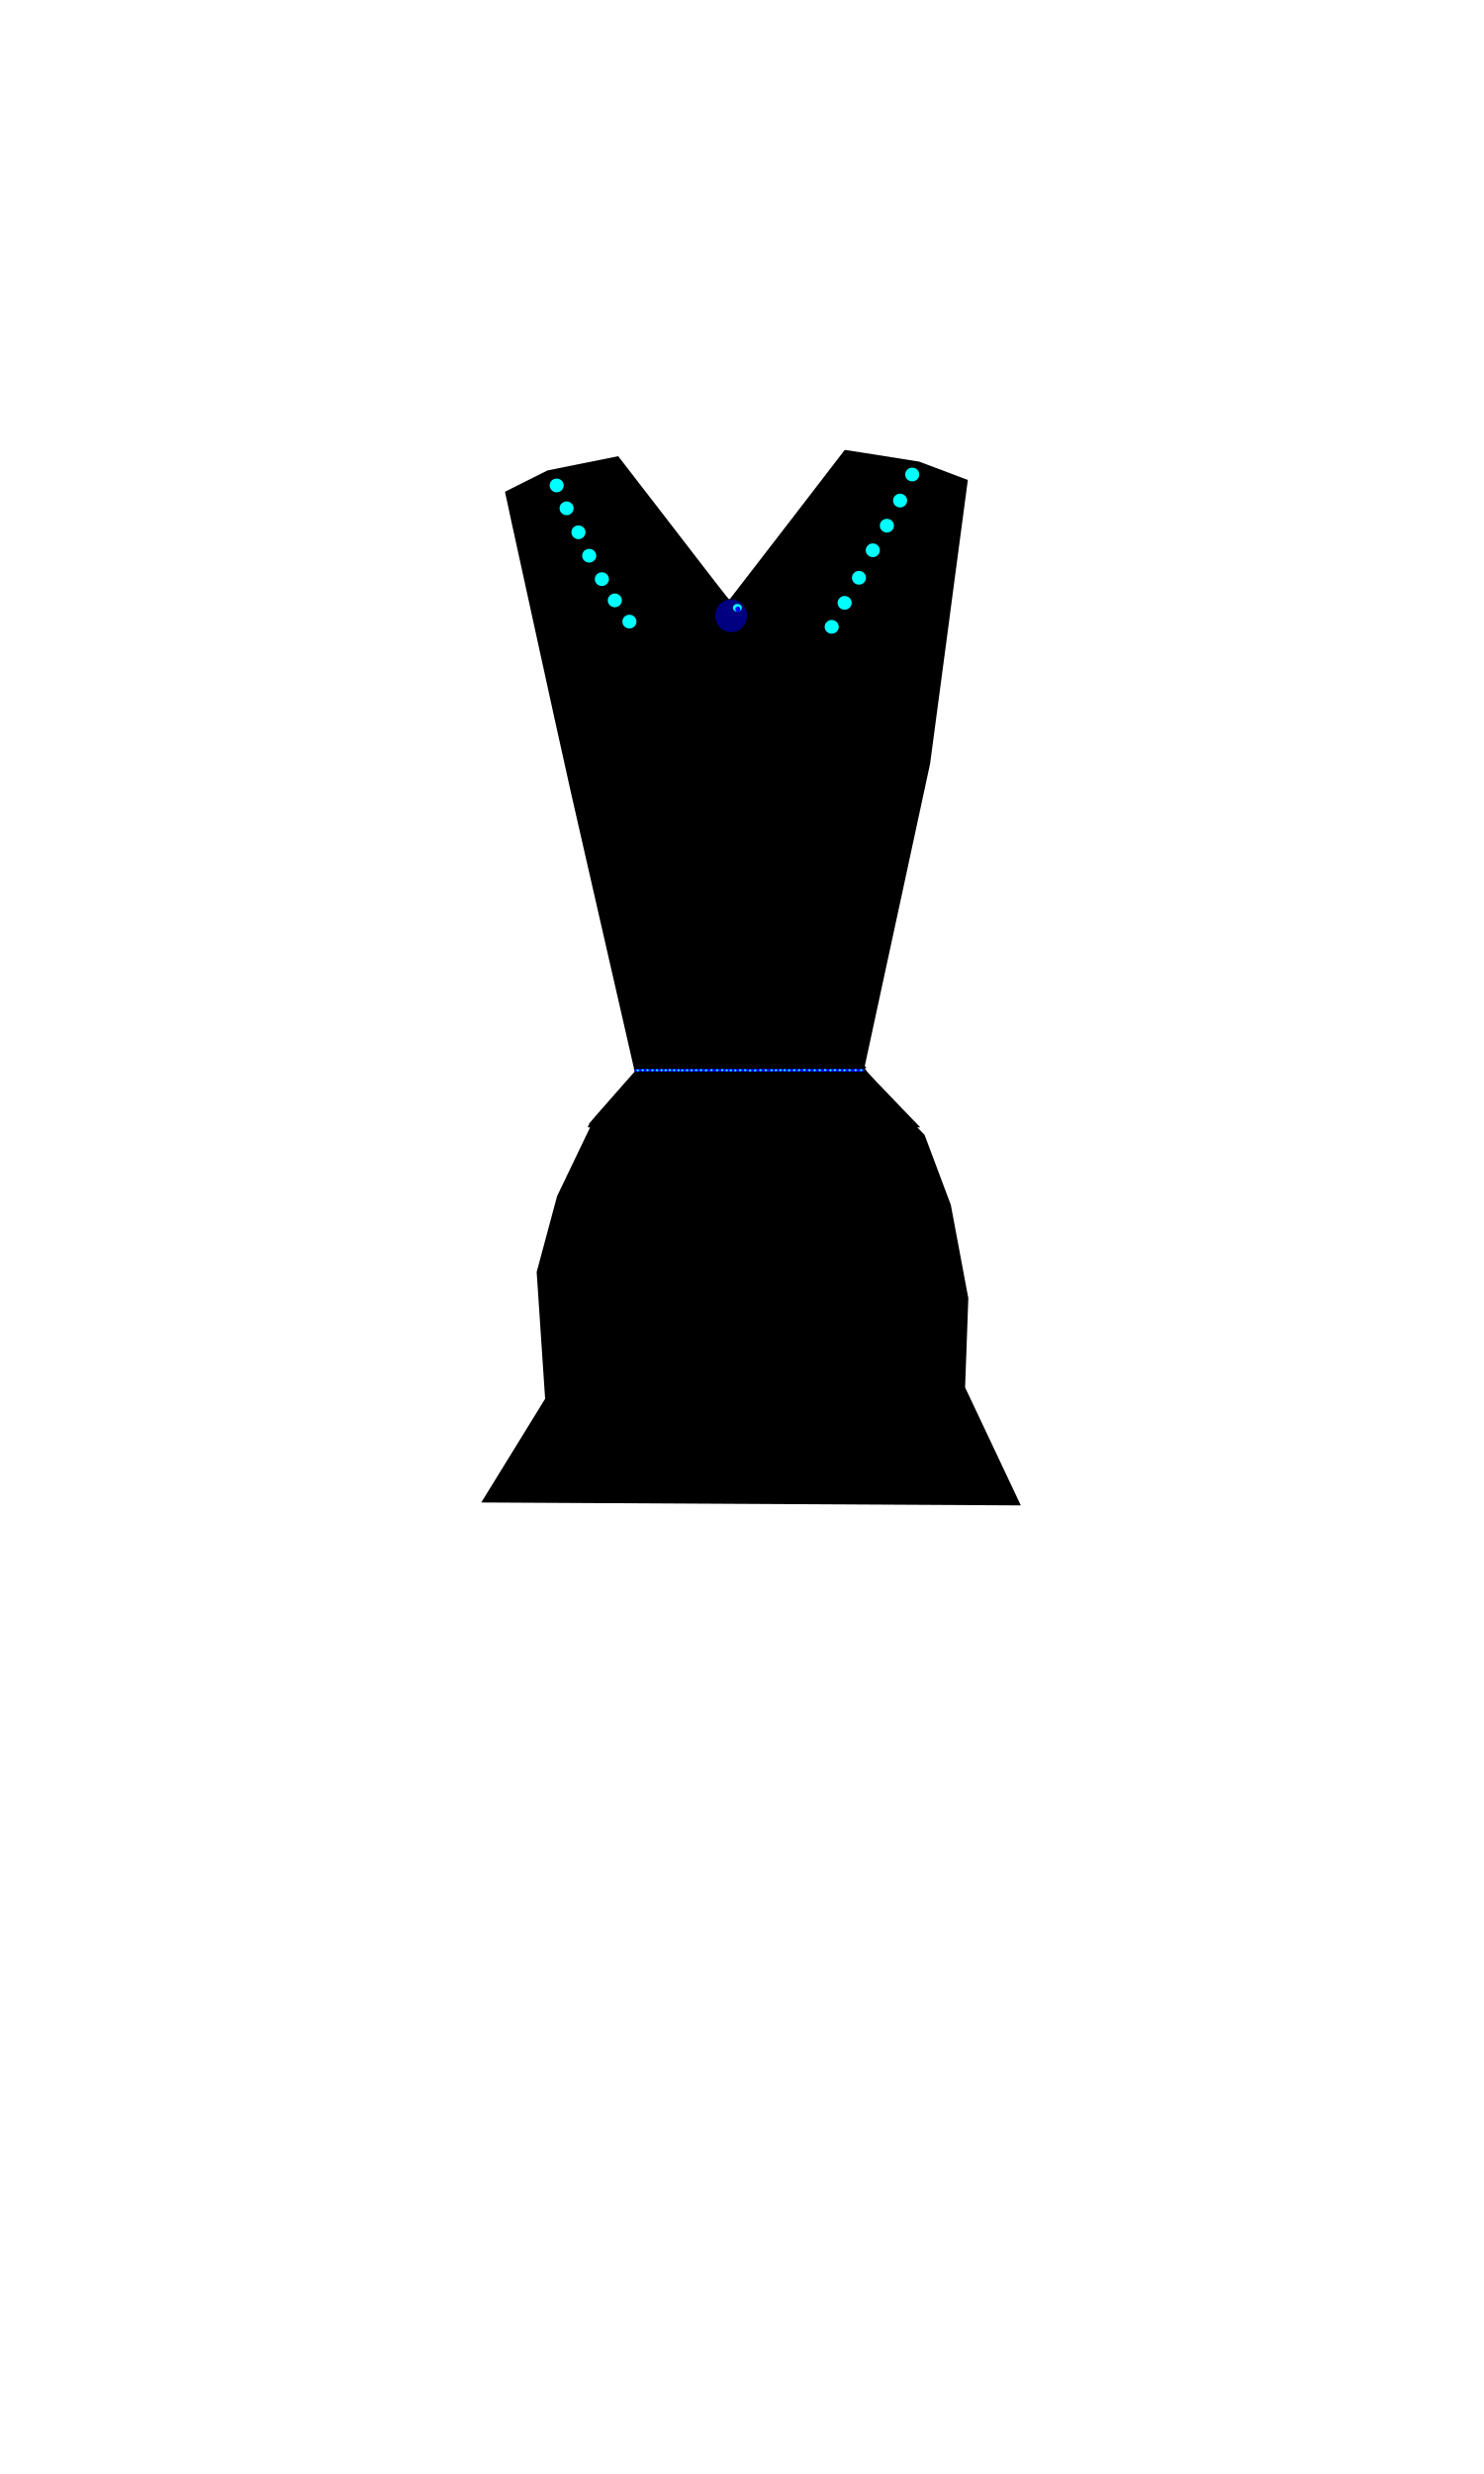
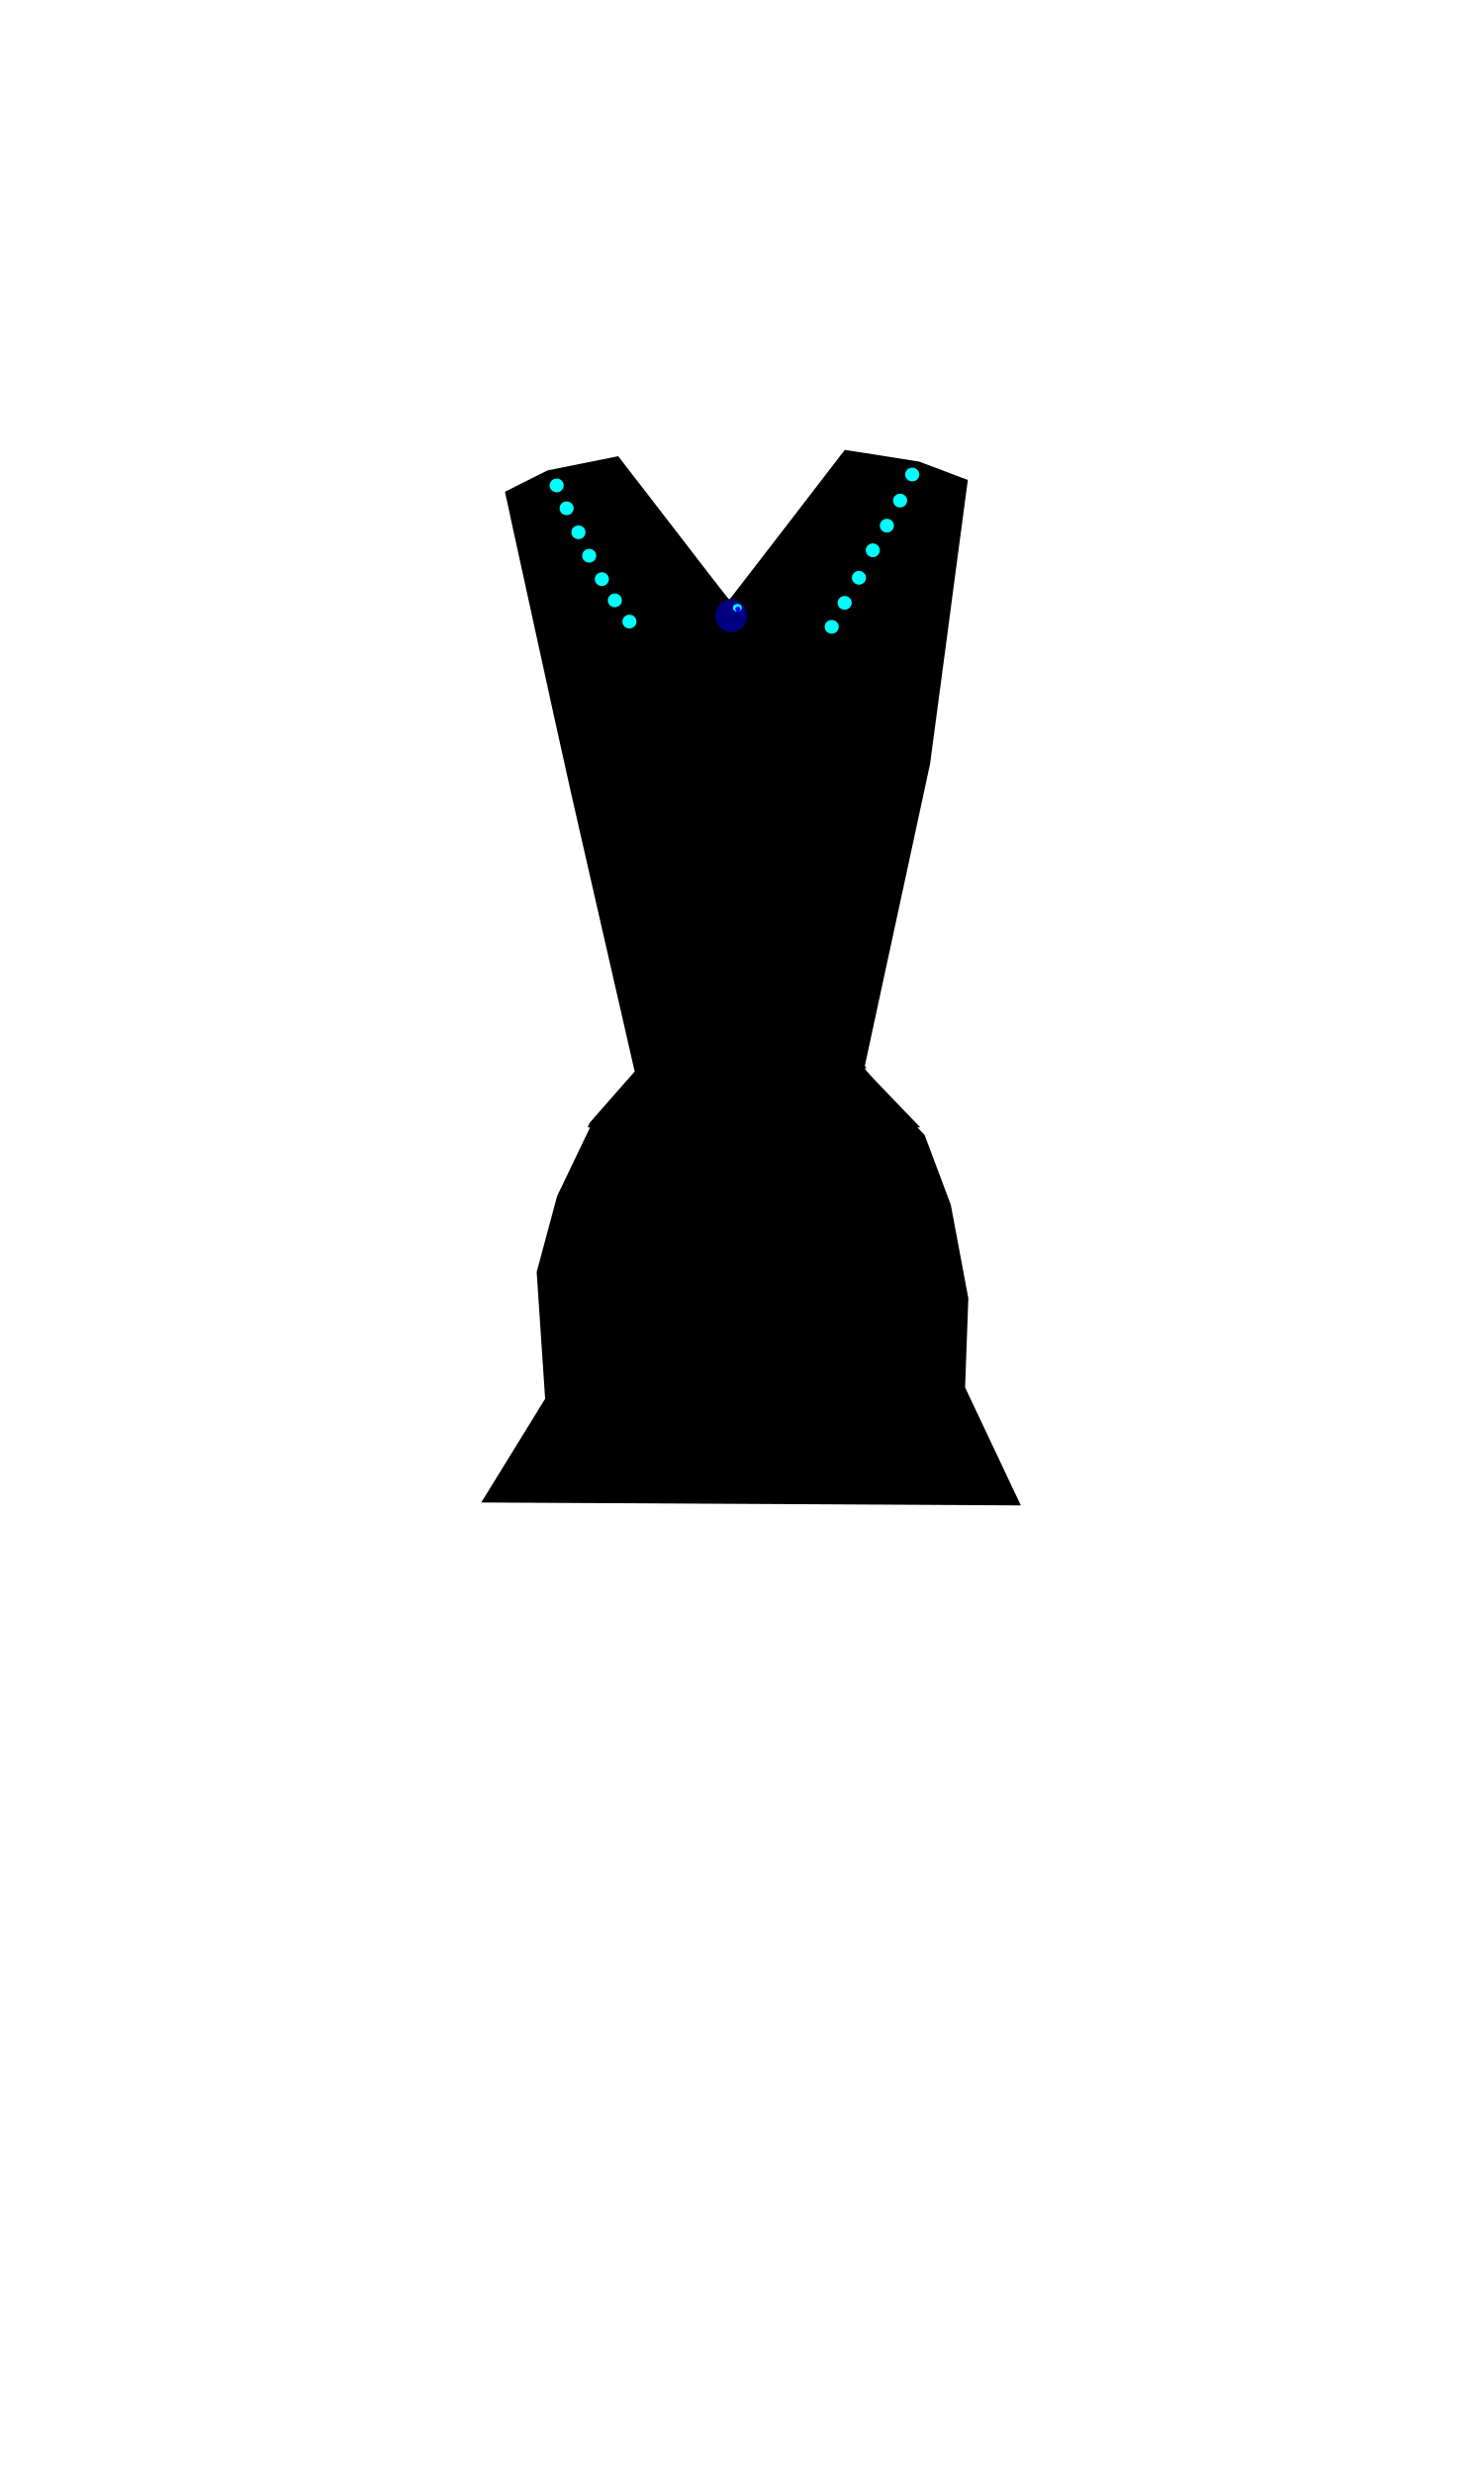
<svg xmlns="http://www.w3.org/2000/svg" version="1.1" id="Layer_1" x="0px" y="0px" viewBox="0 0 300 500" style="enable-background:new 0 0 300 500;" xml:space="preserve">
  <defs id="defs3779" />
  <style type="text/css" id="style3748">
	.st0{fill:#03A1B5;}
	.st1{fill:#FAD2B4;}
	.st2{fill:#FBC59F;}
	.st3{opacity:0.14;fill:#422200;enable-background:new    ;}
</style>
  <path id="path4672" style="fill:#000000;fill-opacity:1;stroke-width:0.112" d="m 124.705,200.822 c -0.032,-0.108 -1.818,-7.914 -3.97,-17.348 -2.152,-9.434 -4.545,-19.918 -5.317,-23.298 -1.186,-5.193 -3.918,-17.623 -12.13,-55.193 -0.671,-3.069 -1.208,-5.59 -1.194,-5.603 0.014,-0.012 1.952,-0.985 4.306,-2.162 l 4.281,-2.139 7.117,-1.436 c 3.914,-0.79 7.154,-1.414 7.199,-1.388 0.045,0.026 3.11,3.98 6.812,8.786 12.565,16.314 15.089,19.577 15.355,19.854 0.265,0.275 0.267,0.275 0.477,0.056 0.116,-0.121 5.352,-6.908 11.635,-15.082 6.283,-8.174 11.508,-14.876 11.611,-14.894 0.103,-0.018 3.504,0.496 7.557,1.141 l 7.369,1.174 4.805,1.802 c 2.643,0.991 4.859,1.835 4.925,1.876 0.082,0.05 -1.083,9.101 -3.7,28.735 l -3.821,28.661 -4.993,23.13 c -2.746,12.722 -5.019,23.218 -5.051,23.326 -0.043,0.143 -0.176,0.196 -0.497,0.196 -0.242,0 -0.439,-0.041 -0.439,-0.091 0,-0.05 1.807,-8.46 4.014,-18.689 2.208,-10.229 4.494,-20.835 5.08,-23.57 l 1.065,-4.972 3.362,-25.309 c 1.849,-13.92 3.52,-26.504 3.714,-27.965 0.307,-2.314 0.332,-2.676 0.191,-2.812 -0.089,-0.086 -2.116,-0.889 -4.504,-1.785 l -4.343,-1.63 -6.652,-1.062 c -3.659,-0.584 -6.703,-1.062 -6.766,-1.062 -0.063,0 -0.08,0.034 -0.038,0.076 0.042,0.042 -0.066,0.136 -0.24,0.209 -0.174,0.073 -0.485,0.353 -0.692,0.622 l -0.375,0.489 0.554,-0.531 c 0.641,-0.614 0.631,-0.612 2.58,-0.36 4.97,0.642 16.144,3.484 19.152,4.871 l 0.771,0.355 v 0.743 c 0,2.432 -4.623,37.454 -6.992,52.972 -0.695,4.555 -0.635,4.263 -7.794,37.768 l -2.495,11.677 -25.245,0.028 -25.245,0.028 -0.528,-2.262 c -0.291,-1.244 -0.959,-4.098 -1.486,-6.341 -0.897,-3.824 -3.404,-14.722 -5.575,-24.241 -0.564,-2.474 -1.024,-4.253 -1.124,-4.354 -0.153,-0.153 -0.17,-0.146 -0.17,0.066 0,0.13 1.886,8.496 4.19,18.592 2.305,10.096 4.19,18.397 4.19,18.449 0,0.051 -0.198,0.093 -0.439,0.093 -0.322,0 -0.455,-0.052 -0.497,-0.196 z m -7.254,-37.489 c -0.031,-0.138 -0.246,-1.121 -0.478,-2.184 -0.342,-1.572 -0.454,-1.925 -0.598,-1.896 -0.104,0.021 -0.164,0.128 -0.145,0.256 0.074,0.514 0.843,3.7 0.936,3.879 0.147,0.282 0.352,0.242 0.285,-0.056 z m -1.011,-4.581 c -0.493,-1.984 -12.525,-56.779 -12.646,-57.587 -0.124,-0.829 0.535,-1.467 2.627,-2.546 2.163,-1.115 4.96,-2.105 8.092,-2.863 2.498,-0.604 8.408,-1.785 8.936,-1.785 0.365,0 0.53,0.086 1.007,0.525 1.77,1.63 3.37,3.571 10.346,12.548 3.884,4.999 8.601,10.955 9.806,12.385 0.523,0.62 0.223,0.079 -0.442,-0.799 -3.238,-4.272 -18.472,-23.998 -19.345,-25.051 l -0.278,-0.335 -6.83,1.367 -6.83,1.367 -3.656,1.873 c -2.011,1.03 -3.75,1.929 -3.864,1.997 -0.202,0.119 -0.196,0.182 0.15,1.788 2.07,9.615 11.706,53.61 12.233,55.858 0.358,1.528 0.351,1.508 0.573,1.508 0.134,0 0.166,-0.068 0.121,-0.251 z m 33.31,-38.55 c 1.099,-1.367 4.757,-6.031 8.129,-10.364 3.372,-4.333 7.24,-9.259 8.596,-10.947 1.356,-1.688 2.536,-3.171 2.621,-3.296 0.349,-0.508 -0.259,0.167 -1.317,1.46 -1.007,1.231 -1.491,1.683 -1.317,1.229 0.04,-0.103 0.558,-0.827 1.153,-1.608 0.594,-0.781 0.978,-1.319 0.853,-1.196 -0.205,0.201 -3.486,4.458 -15.071,19.555 -5.458,7.112 -5.743,7.489 -5.743,7.575 0,0.043 0.022,0.079 0.049,0.079 0.027,0 0.948,-1.119 2.047,-2.486 z m -4.245,0.14 c -0.077,-0.123 -0.186,-0.223 -0.242,-0.223 -0.056,0 -0.011,0.101 0.1,0.223 0.111,0.123 0.22,0.223 0.242,0.223 0.022,0 -0.023,-0.101 -0.1,-0.223 z m 24.602,-25.903 c 0.385,-0.45 0.68,-0.837 0.656,-0.861 -0.024,-0.024 -0.39,0.363 -0.814,0.861 -0.423,0.498 -0.718,0.886 -0.656,0.861 0.062,-0.024 0.428,-0.412 0.814,-0.861 z m -0.479,-0.356 c 0.535,-0.694 0.928,-1.298 0.578,-0.888 -0.291,0.341 -1.172,1.506 -1.262,1.671 -0.142,0.258 0.059,0.029 0.684,-0.782 z m 1.392,-1.806 c 0.35,-0.491 0.162,-0.374 -0.253,0.158 -0.204,0.261 -0.281,0.404 -0.172,0.317 0.109,-0.087 0.3,-0.3 0.424,-0.475 z m 0.911,-0.279 c -0.076,-0.031 -0.227,-0.032 -0.335,-0.004 -0.109,0.028 -0.047,0.053 0.138,0.056 0.184,0.002 0.273,-0.021 0.198,-0.052 z M 118.824,227.775 c 0,-0.033 0.108,-0.272 0.24,-0.531 0.231,-0.454 1.237,-1.624 6.707,-7.807 l 2.536,-2.867 -7.147,-31.27 c -4.553,-19.919 -8.933,-39.443 -12.067,-53.785 -2.706,-12.384 -5.393,-24.676 -5.97,-27.317 -0.577,-2.641 -1.039,-4.81 -1.027,-4.82 0.012,-0.011 1.946,-0.981 4.297,-2.156 l 4.275,-2.136 7.157,-1.439 7.157,-1.439 1.482,1.914 c 0.815,1.053 5.298,6.867 9.961,12.921 9.956,12.924 10.891,14.128 10.987,14.156 0.04,0.012 0.346,-0.34 0.68,-0.782 0.53,-0.701 22.546,-29.329 22.654,-29.458 0.046,-0.054 -0.011,-0.063 8.827,1.346 l 6.277,1.001 4.785,1.795 c 2.632,0.987 4.839,1.828 4.904,1.868 0.081,0.05 -1.107,9.263 -3.704,28.735 l -3.823,28.661 -6.61,30.617 c -3.636,16.839 -6.635,30.717 -6.665,30.84 -0.043,0.175 1.115,1.437 5.342,5.823 2.968,3.08 5.518,5.732 5.667,5.894 l 0.271,0.295 h -0.614 -0.614 l -5.523,-5.722 c -3.936,-4.078 -5.517,-5.788 -5.503,-5.95 0.011,-0.125 2.062,-9.681 4.558,-21.235 2.495,-11.554 5.515,-25.558 6.711,-31.12 l 2.174,-10.113 3.688,-27.746 c 2.029,-15.26 3.688,-27.89 3.688,-28.065 0,-0.365 0.611,-0.099 -5.369,-2.339 l -3.637,-1.363 -7.176,-1.146 -7.176,-1.146 -0.208,0.229 c -0.241,0.266 -20.115,26.119 -22.801,29.66 -0.391,0.515 -0.64,0.915 -0.554,0.888 0.236,-0.074 2.915,-3.434 9.965,-12.495 8.439,-10.848 12.131,-15.46 13.76,-17.19 l 0.561,-0.596 0.897,0.075 c 4.515,0.378 16.66,3.367 20.312,5 l 0.754,0.337 v 0.688 c 0,1.616 -1.637,14.586 -4.254,33.698 -2.45,17.897 -3.104,22.088 -4.408,28.27 -2.073,9.832 -11.878,55.725 -11.959,55.982 -0.064,0.201 -2.858,1.856 -4.577,2.71 -2.758,1.371 -5.185,1.993 -9.051,2.317 -2.305,0.193 -9.821,0.264 -13.688,0.129 -7.751,-0.271 -11.349,-0.869 -13.933,-2.314 -1.306,-0.73 -1.492,-0.998 -2.029,-2.906 -1.608,-5.717 -6.351,-25.667 -11.021,-46.363 -0.652,-2.888 -1.262,-5.491 -1.357,-5.783 -0.177,-0.55 -0.377,-0.706 -0.377,-0.296 0,0.129 2.693,12.034 5.985,26.455 3.292,14.421 5.995,26.275 6.006,26.344 0.011,0.068 -1.972,2.386 -4.409,5.149 -2.436,2.764 -4.573,5.233 -4.749,5.486 -0.288,0.416 -0.366,0.462 -0.794,0.466 -0.261,0.002 -0.475,-0.023 -0.475,-0.056 z m -1.341,-64.303 c 0,-0.062 -0.201,-1.017 -0.447,-2.122 -0.246,-1.106 -0.447,-2.031 -0.447,-2.056 0,-0.025 -0.102,-0.019 -0.227,0.013 -0.146,0.038 -0.207,0.124 -0.171,0.241 0.031,0.1 0.233,0.952 0.45,1.893 0.217,0.941 0.446,1.809 0.51,1.928 0.122,0.228 0.331,0.293 0.331,0.103 z m -1.006,-4.549 c 0,-0.018 -0.657,-2.986 -1.459,-6.597 -2.483,-11.172 -11.006,-50.009 -11.181,-50.949 -0.142,-0.766 0.038,-1.115 0.906,-1.754 1.961,-1.444 6.177,-3.062 10.505,-4.031 3.056,-0.685 7.145,-1.503 7.897,-1.58 l 0.706,-0.072 1.075,1.049 c 1.839,1.794 3.221,3.482 9.596,11.72 5.833,7.536 10.313,13.135 10.424,13.024 0.049,-0.049 -3.194,-4.289 -13.762,-17.997 -6.38,-8.276 -6.51,-8.436 -6.817,-8.436 -0.137,0 -3.235,0.605 -6.884,1.344 l -6.635,1.344 -3.792,1.923 c -2.086,1.058 -3.815,1.983 -3.843,2.057 -0.028,0.074 0.303,1.759 0.737,3.745 12.764,58.466 12.045,55.243 12.318,55.243 0.115,0 0.209,-0.015 0.209,-0.032 z m 30.952,-36.39 c 0,-0.023 -0.088,-0.111 -0.196,-0.196 -0.177,-0.139 -0.181,-0.135 -0.042,0.042 0.146,0.186 0.238,0.245 0.238,0.153 z m -1.341,-1.453 c 0,-0.023 -0.088,-0.111 -0.196,-0.196 -0.177,-0.139 -0.181,-0.135 -0.042,0.042 0.146,0.186 0.238,0.245 0.238,0.153 z m -0.575,-0.739 c -0.136,-0.184 -0.272,-0.309 -0.302,-0.279 -0.05,0.05 0.417,0.613 0.509,0.613 0.022,0 -0.071,-0.15 -0.207,-0.334 z m -26.523,107.088 c 0.093,-0.223 0.169,-0.423 0.169,-0.445 0,-0.022 2.059,-2.375 4.576,-5.23 l 4.576,-5.19 -7.148,-31.268 c -5.205,-22.765 -8.76,-38.652 -13.074,-58.421 -3.259,-14.934 -5.948,-27.229 -5.975,-27.322 -0.036,-0.126 1.054,-0.718 4.281,-2.324 l 4.329,-2.155 7.127,-1.435 7.127,-1.435 0.922,1.189 c 0.507,0.654 5.54,7.187 11.185,14.519 5.645,7.331 10.302,13.315 10.349,13.297 0.047,-0.018 5.304,-6.821 11.681,-15.117 6.377,-8.297 11.614,-15.108 11.636,-15.136 0.023,-0.028 3.421,0.489 7.552,1.149 l 7.51,1.2 4.922,1.846 4.922,1.846 -0.813,6.112 c -0.447,3.362 -2.168,16.269 -3.824,28.684 l -3.011,22.572 -6.657,30.835 -6.657,30.835 0.371,0.396 c 0.204,0.218 2.501,2.609 5.105,5.313 2.603,2.704 4.987,5.181 5.296,5.503 l 0.563,0.587 h -0.614 -0.614 l -5.545,-5.744 -5.545,-5.744 0.15,-0.709 c 0.083,-0.39 1.784,-8.276 3.78,-17.526 1.997,-9.249 4.963,-23.002 6.591,-30.561 l 2.961,-13.744 3.694,-27.823 c 2.032,-15.303 3.717,-27.954 3.745,-28.114 0.05,-0.287 0.004,-0.308 -4.496,-1.991 l -4.547,-1.701 -7.207,-1.152 c -3.964,-0.634 -7.212,-1.146 -7.219,-1.138 -1.59,1.999 -23.607,30.739 -23.574,30.772 0.027,0.027 0.105,0.015 0.174,-0.027 0.173,-0.107 3.868,-4.751 7.335,-9.22 1.597,-2.059 4.231,-5.453 5.851,-7.542 5.161,-6.654 9.514,-12.019 10.598,-13.062 l 0.452,-0.435 0.964,0.078 c 4.46,0.362 17.194,3.518 20.281,5.027 l 0.726,0.355 -0.03,0.945 c -0.106,3.324 -6.142,48.14 -7.674,56.983 -0.09,0.522 -3.045,14.418 -6.566,30.878 l -6.401,29.928 -1.757,1.057 c -5.771,3.471 -8.715,4.074 -19.865,4.071 -8.459,-0.002 -13.233,-0.355 -16.715,-1.234 -2.073,-0.524 -4.007,-1.586 -4.451,-2.444 -0.715,-1.382 -6.451,-25.333 -12.198,-50.926 -0.656,-2.924 -0.781,-3.358 -0.947,-3.314 -0.175,0.046 -0.179,0.106 -0.045,0.683 0.391,1.688 11.913,52.162 11.931,52.27 0.012,0.069 -2.055,2.473 -4.594,5.344 -2.538,2.87 -4.671,5.341 -4.739,5.49 -0.103,0.227 -0.203,0.271 -0.61,0.271 h -0.486 z m -2.126,-66.755 c -1.479,-6.515 -4.913,-22.055 -8.332,-37.709 -2.027,-9.28 -3.935,-17.976 -4.239,-19.324 -0.305,-1.348 -0.554,-2.594 -0.554,-2.768 0,-1.025 2.84,-2.679 6.954,-4.049 2.358,-0.786 3.309,-1.021 8.411,-2.086 2.828,-0.59 4.358,-0.862 4.581,-0.814 0.224,0.048 0.708,0.447 1.461,1.204 1.73,1.739 3.332,3.72 10.045,12.417 3.613,4.681 8.786,11.192 9.498,11.956 0.354,0.379 0.387,0.396 0.218,0.112 -0.11,-0.184 -4.72,-6.206 -10.245,-13.381 -8.711,-11.312 -10.078,-13.038 -10.288,-12.989 -0.133,0.031 -3.216,0.657 -6.85,1.39 l -6.608,1.334 -3.868,1.933 c -2.869,1.434 -3.868,1.983 -3.868,2.128 0,0.268 11.357,52.244 12.769,58.439 0.852,3.736 1.182,5.006 1.309,5.032 0.093,0.019 0.182,0.007 0.198,-0.028 0.016,-0.035 -0.25,-1.294 -0.592,-2.798 z m 30.565,-38.139 c 0,-0.021 -0.113,-0.134 -0.251,-0.251 l -0.251,-0.213 0.213,0.251 c 0.2,0.236 0.29,0.302 0.29,0.213 z m -1.341,-1.456 c 0,-0.023 -0.088,-0.111 -0.196,-0.196 -0.177,-0.139 -0.181,-0.135 -0.042,0.042 0.146,0.186 0.238,0.245 0.238,0.153 z m -0.563,-0.746 c -0.134,-0.188 -0.272,-0.313 -0.306,-0.279 -0.057,0.057 0.402,0.621 0.505,0.621 0.024,0 -0.066,-0.154 -0.199,-0.342 z m -42.888,176.158 c 2.154,-3.486 4.665,-7.532 5.581,-8.992 l 1.665,-2.653 0.011,4.481 c 0.006,2.464 0.183,6.511 0.393,8.992 l 0.381,4.511 h -5.973 -5.973 z m 24.295,6.486 -15.697,-0.167 -0.364,-2.202 c -0.2,-1.211 -0.367,-5.566 -0.37,-9.677 -0.009,-10.061 0.084,-10.138 10.417,-8.676 3.459,0.49 7.055,0.47 14.383,-0.077 7.461,-0.557 10.074,-0.567 11.055,-0.042 1.245,0.666 1.285,1.009 1.285,10.985 v 10.298 l -2.506,-0.137 c -1.378,-0.075 -9.569,-0.212 -18.203,-0.304 z m -11.705,-21.918 -3.817,-0.34 -0.424,-2.358 c -0.233,-1.297 -0.678,-6.692 -0.988,-11.989 l -0.564,-9.63 2.337,-7.764 c 3.695,-12.272 7.635,-19.867 14.492,-27.933 l 2.61,-3.071 2.161,1.42 c 3.141,2.064 6.247,2.592 17.786,3.022 11.646,0.434 14.787,-0.063 21.353,-3.377 l 3.694,-1.865 4.663,4.944 c 6.385,6.77 8.827,10.74 11.286,18.345 3.126,9.671 4.469,18.497 4.458,29.304 -0.007,6.643 -0.214,9.289 -0.768,9.809 -0.65,0.611 -25.445,2.059 -34.809,2.032 l -2.211,-0.006 v -10.003 c 0,-9.469 -0.064,-10.037 -1.204,-10.647 -2.112,-1.13 -5.32,-0.468 -6.697,1.382 -1.095,1.471 -1.261,2.637 -1.439,10.082 l -0.201,8.418 -8.349,0.382 c -9.196,0.421 -17.513,0.365 -23.368,-0.158 z m 32.721,9.536 c -0.753,-21.589 -0.604,-25.535 1.061,-28.077 0.757,-1.155 1.512,-1.552 2.954,-1.552 4.09,0 3.944,-0.74 4.347,21.975 l 0.363,20.478 h -4.139 -4.139 z m 46.575,3.243 c 0.229,-5.27 0.592,-9.773 0.807,-10.007 0.291,-0.317 8.082,15.466 9.406,19.055 0.108,0.293 -2.239,0.533 -5.216,0.533 h -5.413 z m -37.738,7.075 c -0.199,-1.378 -0.282,-6.088 -0.184,-10.466 l 0.179,-7.96 9.729,-0.364 c 5.351,-0.2 13.944,-0.569 19.097,-0.82 l 9.368,-0.456 -0.392,6.716 c -0.216,3.694 -0.552,8.772 -0.747,11.286 l -0.355,4.57 h -18.166 -18.166 z m -37.741,-19.353 c -1.621,-0.319 -4.072,-0.445 -5.446,-0.281 -3.057,0.365 -2.816,1.229 -3.705,-13.306 l -0.671,-10.976 2.146,-7.786 c 2.99,-10.845 7.697,-20.275 13.385,-26.816 l 4.314,-4.961 1.474,1.386 c 2.37,2.228 4.367,2.665 15.211,3.323 13.02,0.79 17.482,0.24 23.784,-2.936 l 4.502,-2.268 5.276,5.651 c 6.439,6.897 7.615,8.748 10.335,16.264 4.055,11.207 5.983,26.456 4.79,37.878 l -0.372,3.558 -7.441,0.441 c -4.092,0.242 -12.549,0.604 -18.792,0.803 l -11.351,0.363 7.4e-4,-10.076 7.5e-4,-10.076 -1.502,-0.684 c -2.346,-1.069 -4.65,-0.823 -6.009,0.642 -1.429,1.541 -2.045,6.063 -1.947,14.298 l 0.063,5.307 -4,0.024 c -2.2,0.013 -7.847,0.2 -12.549,0.416 -4.968,0.228 -9.785,0.149 -11.498,-0.187 z m 22.7,-60.071 c -6.425,-0.474 -9.658,-1.433 -11.247,-3.337 -0.899,-1.077 -12.382,-50.724 -22.076,-95.453 -2.46,-11.35 -4.606,-21.09 -4.769,-21.644 -0.453,-1.541 5.802,-4.411 12.608,-5.785 3.153,-0.637 6.294,-1.289 6.98,-1.449 1.052,-0.245 3.02,2.015 12.574,14.448 6.229,8.107 11.558,14.596 11.841,14.421 0.283,-0.175 5.714,-7.077 12.068,-15.338 6.354,-8.261 11.874,-15.018 12.265,-15.015 4.272,0.023 20.682,4.145 22.084,5.547 0.381,0.381 -6.906,54.185 -8.073,59.603 -0.629,2.919 -3.735,17.415 -6.903,32.214 l -5.76,26.907 -2.382,1.438 c -4.552,2.747 -7.827,3.526 -15.649,3.719 -4.054,0.1 -10.156,-0.024 -13.561,-0.275 z M 237.618,57.193 Z M 102.594,99.646 110.849,95.519 124.8,92.7 v 0 l 22.606,29.352 23.585,-30.66 14.741,2.358 9.434,3.538 L 187.6,154.1 l -13.4,62.1 12.71,13.163 5.307,14.151 3.538,18.868 L 195.1,280.4 206.368,304.245 97.288,303.656 110.2,282.7 108.491,257.075 112.618,241.745 119.693,227.005 128.8,216.7 l -14.4,-63 z" />
  <path style="fill:none;stroke:#000000;stroke-width:1px;stroke-linecap:butt;stroke-linejoin:miter;stroke-opacity:1" d="m 128.8,216.7 c 0.124,0.087 0.248,0.174 0.372,0.261 0.037,0 0.078,-0.017 0.112,0 0.047,0.024 0.065,0.088 0.112,0.112 0.072,0.036 0.565,-0.035 0.67,0 0.079,0.026 0.144,0.085 0.223,0.112 0.035,0.012 0.076,-0.009 0.112,0 0.114,0.029 0.221,0.083 0.335,0.112 0.16,0.04 0.531,-0.047 0.67,0 0.05,0.017 0.062,0.095 0.112,0.112 0.071,0.024 0.149,0 0.223,0 0.112,0 0.223,0 0.335,0 0.074,0 0.151,-0.018 0.223,0 0.081,0.02 0.143,0.091 0.223,0.112 0.088,0.022 0.554,0 0.67,0 0.484,0 0.968,0 1.453,0 0.745,0 1.49,0 2.235,0 0.261,0 0.521,0 0.782,0 0.149,0 0.299,0.018 0.447,0 0.152,-0.019 0.294,-0.095 0.447,-0.112 0.185,-0.021 0.374,0.023 0.559,0 0.117,-0.015 0.219,-0.095 0.335,-0.112 0.147,-0.021 0.298,0 0.447,0 0.298,0 0.596,0 0.894,0 0.894,0 1.788,0 2.682,0 0.186,0 0.372,0 0.559,0 0.186,0 0.373,0.017 0.559,0 0.226,-0.021 0.445,-0.091 0.67,-0.112 0.185,-0.017 0.372,0 0.559,0 0.223,0 0.447,0 0.67,0 0.745,0 1.49,0 2.235,0 0.447,0 0.894,0 1.341,0 0.112,0 0.225,-0.018 0.335,0 0.116,0.019 0.223,0.074 0.335,0.112 0.149,0 0.299,-0.021 0.447,0 0.233,0.033 0.437,0.19 0.67,0.223 0.295,0.042 0.597,-0.03 0.894,0 0.451,0.045 0.89,0.178 1.341,0.223 0.148,0.015 0.299,-0.016 0.447,0 0.189,0.021 0.37,0.095 0.559,0.112 0.223,0.02 0.448,-0.02 0.67,0 0.189,0.017 0.37,0.095 0.559,0.112 0.223,0.02 0.448,-0.02 0.67,0 0.189,0.017 0.372,0.078 0.559,0.112 0.446,0.081 0.897,0.135 1.341,0.223 0.151,0.03 0.295,0.093 0.447,0.112 0.148,0.018 0.299,-0.021 0.447,0 0.117,0.017 0.223,0.074 0.335,0.112 0.223,0.037 0.445,0.089 0.67,0.112 0.296,0.03 0.598,-0.033 0.894,0 0.378,0.042 0.739,0.189 1.117,0.223 0.223,0.02 0.448,-0.02 0.67,0 0.189,0.017 0.37,0.095 0.559,0.112 0.371,0.034 0.747,-0.041 1.117,0 2.089,0.232 -0.499,-0.009 0.894,0.223 0.11,0.018 0.225,-0.016 0.335,0 0.152,0.022 0.295,0.09 0.447,0.112 0.111,0.016 0.223,0 0.335,0 0.112,0 0.223,0 0.335,0 0.074,0 0.151,-0.018 0.223,0 0.081,0.02 0.143,0.091 0.223,0.112 0.072,0.018 0.149,0 0.223,0 0.112,0 0.223,0 0.335,0 0.335,0 0.67,0 1.006,0 0.41,0 0.819,0 1.229,0 0.074,0 0.149,0 0.223,0 0.037,0 0.085,0.026 0.112,0 0.026,-0.026 -0.026,-0.085 0,-0.112 0.056,-0.056 0.279,0.056 0.335,0 0.026,-0.026 -0.026,-0.085 0,-0.112 0.026,-0.026 0.078,0.017 0.112,0 0.047,-0.024 0.065,-0.088 0.112,-0.112 0.033,-0.017 0.085,0.026 0.112,0 0.026,-0.026 -0.026,-0.085 0,-0.112 0.053,-0.053 0.171,0.053 0.223,0 0.026,-0.026 -0.026,-0.085 0,-0.112 0.026,-0.026 0.078,0.017 0.112,0 0.094,-0.047 0.129,-0.176 0.223,-0.223 0.033,-0.017 0.078,0.017 0.112,0 0.094,-0.047 0.129,-0.176 0.223,-0.223 0.033,-0.017 0.078,0.017 0.112,0 0.047,-0.024 0.065,-0.088 0.112,-0.112 0.033,-0.017 0.085,0.026 0.112,0 0.026,-0.026 -0.017,-0.078 0,-0.112 0.124,-0.247 0.069,-0.035 0.223,-0.112 0.094,-0.047 0.129,-0.176 0.223,-0.223 0.033,-0.017 0.085,0.026 0.112,0 0.231,-0.231 -0.353,0.009 0.112,-0.223 0.298,0 -0.037,0.037 0.112,-0.112 0.026,-0.026 0.085,0.026 0.112,0 0.026,-0.026 -0.026,-0.085 0,-0.112 0.026,-0.026 0.085,0.026 0.112,0 0.026,-0.026 -0.017,-0.078 0,-0.112 0.015,-0.03 0.306,-0.32 0.335,-0.335 0.033,-0.017 0.085,0.026 0.112,0 0.053,-0.053 -0.053,-0.171 0,-0.223 0.026,-0.026 0.085,0.026 0.112,0 0.026,-0.026 0,-0.074 0,-0.112 0,-0.186 0,-0.372 0,-0.559 0,-0.037 -0.026,-0.085 0,-0.112 0.092,-0.092 0.135,0.042 0.155,0.08" id="path4675" />
  <ellipse style="fill:#000080;fill-opacity:1" id="path4681" cx="147.812" cy="124.449" rx="3.218" ry="3.3" />
  <ellipse style="fill:#00ffff;fill-opacity:1" id="path4685" cx="149.061" cy="122.838" rx="0.899" ry="0.786" />
  <circle style="fill:#0000ff;fill-opacity:1" id="path4687" cx="149.168" cy="123.108" r="0.516" />
-   <rect style="fill:#0000ff;fill-opacity:1" id="rect4705" width="46.383" height="0.53" x="128.311" y="216.036" />
-   <path style="fill:#00ffff;fill-opacity:1" id="path4712" d="m 131.135,216.288 a 0.243,0.207 0 0 1 -0.23,0.206 0.243,0.207 0 0 1 -0.255,-0.184 0.243,0.207 0 0 1 0.202,-0.226 0.243,0.207 0 0 1 0.277,0.16" />
-   <path style="fill:#00ffff;fill-opacity:1" id="path4712-5" d="m 129.167,216.324 a 0.243,0.207 0 0 1 -0.23,0.206 0.243,0.207 0 0 1 -0.255,-0.184 0.243,0.207 0 0 1 0.202,-0.226 0.243,0.207 0 0 1 0.277,0.16" />
-   <path style="fill:#00ffff;fill-opacity:1" id="path4712-4" d="m 130.163,216.3 a 0.243,0.207 0 0 1 -0.23,0.206 0.243,0.207 0 0 1 -0.255,-0.184 0.243,0.207 0 0 1 0.202,-0.226 0.243,0.207 0 0 1 0.277,0.16" />
-   <path style="fill:#00ffff;fill-opacity:1" id="path4712-0" d="m 132.155,216.3 a 0.243,0.207 0 0 1 -0.23,0.206 0.243,0.207 0 0 1 -0.255,-0.184 0.243,0.207 0 0 1 0.202,-0.226 0.243,0.207 0 0 1 0.277,0.16" />
-   <path style="fill:#00ffff;fill-opacity:1" id="path4712-9" d="m 134.802,216.299 a 0.243,0.207 0 0 1 -0.23,0.206 0.243,0.207 0 0 1 -0.255,-0.184 0.243,0.207 0 0 1 0.202,-0.226 0.243,0.207 0 0 1 0.277,0.16" />
-   <path style="fill:#00ffff;fill-opacity:1" id="path4712-51" d="m 136.524,216.299 a 0.243,0.207 0 0 1 -0.23,0.206 0.243,0.207 0 0 1 -0.255,-0.184 0.243,0.207 0 0 1 0.202,-0.226 0.243,0.207 0 0 1 0.277,0.16" />
-   <path style="fill:#00ffff;fill-opacity:1" id="path4712-519" d="m 133.971,216.299 a 0.243,0.207 0 0 1 -0.23,0.206 0.243,0.207 0 0 1 -0.255,-0.184 0.243,0.207 0 0 1 0.202,-0.226 0.243,0.207 0 0 1 0.277,0.16" />
-   <path style="fill:#00ffff;fill-opacity:1" id="path4712-8" d="m 137.414,216.299 a 0.243,0.207 0 0 1 -0.23,0.206 0.243,0.207 0 0 1 -0.255,-0.184 0.243,0.207 0 0 1 0.202,-0.226 0.243,0.207 0 0 1 0.277,0.16" />
-   <path style="fill:#00ffff;fill-opacity:1" id="path4712-2" d="m 135.653,216.28 a 0.243,0.207 0 0 1 -0.23,0.206 0.243,0.207 0 0 1 -0.255,-0.184 0.243,0.207 0 0 1 0.202,-0.226 0.243,0.207 0 0 1 0.277,0.16" />
-   <path style="fill:#00ffff;fill-opacity:1" id="path4712-20" d="m 139.135,216.299 a 0.243,0.207 0 0 1 -0.23,0.206 0.243,0.207 0 0 1 -0.255,-0.184 0.243,0.207 0 0 1 0.202,-0.226 0.243,0.207 0 0 1 0.277,0.16" />
-   <path style="fill:#00ffff;fill-opacity:1" id="path4712-7" d="m 138.166,216.319 a 0.243,0.207 0 0 1 -0.23,0.206 0.243,0.207 0 0 1 -0.255,-0.184 0.243,0.207 0 0 1 0.202,-0.226 0.243,0.207 0 0 1 0.277,0.16" />
-   <path style="fill:#00ffff;fill-opacity:1" id="path4712-6" d="m 140.975,216.299 a 0.243,0.207 0 0 1 -0.23,0.206 0.243,0.207 0 0 1 -0.255,-0.184 0.243,0.207 0 0 1 0.202,-0.226 0.243,0.207 0 0 1 0.277,0.16" />
-   <path style="fill:#00ffff;fill-opacity:1" id="path4712-22" d="m 133.061,216.299 a 0.243,0.207 0 0 1 -0.23,0.206 0.243,0.207 0 0 1 -0.255,-0.184 0.243,0.207 0 0 1 0.202,-0.226 0.243,0.207 0 0 1 0.277,0.16" />
-   <path style="fill:#00ffff;fill-opacity:1" id="path4712-73" d="m 140.026,216.299 a 0.243,0.207 0 0 1 -0.23,0.206 0.243,0.207 0 0 1 -0.255,-0.184 0.243,0.207 0 0 1 0.202,-0.226 0.243,0.207 0 0 1 0.277,0.16" />
-   <path style="fill:#00ffff;fill-opacity:1" id="path4712-220" d="m 142.974,216.319 a 0.243,0.207 0 0 1 -0.23,0.206 0.243,0.207 0 0 1 -0.255,-0.184 0.243,0.207 0 0 1 0.202,-0.226 0.243,0.207 0 0 1 0.277,0.16" />
-   <path style="fill:#00ffff;fill-opacity:1" id="path4712-92" d="m 144.062,216.28 a 0.243,0.207 0 0 1 -0.23,0.206 0.243,0.207 0 0 1 -0.255,-0.184 0.243,0.207 0 0 1 0.202,-0.226 0.243,0.207 0 0 1 0.277,0.16" />
-   <path style="fill:#00ffff;fill-opacity:1" id="path4712-1" d="m 146.238,216.28 a 0.243,0.207 0 0 1 -0.23,0.206 0.243,0.207 0 0 1 -0.255,-0.184 0.243,0.207 0 0 1 0.202,-0.226 0.243,0.207 0 0 1 0.277,0.16" />
-   <path style="fill:#00ffff;fill-opacity:1" id="path4712-49" d="m 145.209,216.299 a 0.243,0.207 0 0 1 -0.23,0.206 0.243,0.207 0 0 1 -0.255,-0.184 0.243,0.207 0 0 1 0.202,-0.226 0.243,0.207 0 0 1 0.277,0.16" />
-   <path style="fill:#00ffff;fill-opacity:1" id="path4712-17" d="m 141.945,216.28 a 0.243,0.207 0 0 1 -0.23,0.206 0.243,0.207 0 0 1 -0.255,-0.184 0.243,0.207 0 0 1 0.202,-0.226 0.243,0.207 0 0 1 0.277,0.16" />
-   <path style="fill:#00ffff;fill-opacity:1" id="path4712-3" d="m 147.156,216.321 a 0.243,0.207 0 0 1 -0.23,0.206 0.243,0.207 0 0 1 -0.255,-0.184 0.243,0.207 0 0 1 0.202,-0.226 0.243,0.207 0 0 1 0.277,0.16" />
-   <path style="fill:#00ffff;fill-opacity:1" id="path4712-207" d="m 147.983,216.313 a 0.243,0.207 0 0 1 -0.23,0.206 0.243,0.207 0 0 1 -0.255,-0.184 0.243,0.207 0 0 1 0.202,-0.226 0.243,0.207 0 0 1 0.277,0.16" />
-   <path style="fill:#00ffff;fill-opacity:1" id="path4712-35" d="m 148.889,216.319 a 0.243,0.207 0 0 1 -0.23,0.206 0.243,0.207 0 0 1 -0.255,-0.184 0.243,0.207 0 0 1 0.202,-0.226 0.243,0.207 0 0 1 0.277,0.16" />
-   <path style="fill:#00ffff;fill-opacity:1" id="path4712-83" d="m 149.897,216.29 a 0.243,0.207 0 0 1 -0.23,0.206 0.243,0.207 0 0 1 -0.255,-0.184 0.243,0.207 0 0 1 0.202,-0.226 0.243,0.207 0 0 1 0.277,0.16" />
-   <path style="fill:#00ffff;fill-opacity:1" id="path4712-45" d="m 150.881,216.29 a 0.243,0.207 0 0 1 -0.23,0.206 0.243,0.207 0 0 1 -0.255,-0.184 0.243,0.207 0 0 1 0.202,-0.226 0.243,0.207 0 0 1 0.277,0.16" />
-   <path style="fill:#00ffff;fill-opacity:1" id="path4712-36" d="m 151.888,216.339 a 0.243,0.207 0 0 1 -0.23,0.206 0.243,0.207 0 0 1 -0.255,-0.184 0.243,0.207 0 0 1 0.202,-0.226 0.243,0.207 0 0 1 0.277,0.16" />
-   <path style="fill:#00ffff;fill-opacity:1" id="path4712-26" d="m 152.908,216.327 a 0.243,0.207 0 0 1 -0.23,0.206 0.243,0.207 0 0 1 -0.255,-0.184 0.243,0.207 0 0 1 0.202,-0.226 0.243,0.207 0 0 1 0.277,0.16" />
-   <path style="fill:#00ffff;fill-opacity:1" id="path4712-71" d="m 153.964,216.29 a 0.243,0.207 0 0 1 -0.23,0.206 0.243,0.207 0 0 1 -0.255,-0.184 0.243,0.207 0 0 1 0.202,-0.226 0.243,0.207 0 0 1 0.277,0.16" />
-   <path style="fill:#00ffff;fill-opacity:1" id="path4712-30" d="m 155.069,216.303 a 0.243,0.207 0 0 1 -0.23,0.206 0.243,0.207 0 0 1 -0.255,-0.184 0.243,0.207 0 0 1 0.202,-0.226 0.243,0.207 0 0 1 0.277,0.16" />
-   <path style="fill:#00ffff;fill-opacity:1" id="path4712-77" d="m 156.222,216.303 a 0.243,0.207 0 0 1 -0.23,0.206 0.243,0.207 0 0 1 -0.255,-0.184 0.243,0.207 0 0 1 0.202,-0.226 0.243,0.207 0 0 1 0.277,0.16" />
-   <path style="fill:#00ffff;fill-opacity:1" id="path4712-223" d="m 157.108,216.303 a 0.243,0.207 0 0 1 -0.23,0.206 0.243,0.207 0 0 1 -0.255,-0.184 0.243,0.207 0 0 1 0.202,-0.226 0.243,0.207 0 0 1 0.277,0.16" />
-   <path style="fill:#00ffff;fill-opacity:1" id="path4712-223-6" d="m 158.006,216.278 a 0.243,0.207 0 0 1 -0.23,0.206 0.243,0.207 0 0 1 -0.255,-0.184 0.243,0.207 0 0 1 0.202,-0.226 0.243,0.207 0 0 1 0.277,0.16" />
-   <path style="fill:#00ffff;fill-opacity:1" id="path4712-223-0" d="m 158.868,216.29 a 0.243,0.207 0 0 1 -0.23,0.206 0.243,0.207 0 0 1 -0.255,-0.184 0.243,0.207 0 0 1 0.202,-0.226 0.243,0.207 0 0 1 0.277,0.16" />
-   <path style="fill:#00ffff;fill-opacity:1" id="path4712-223-09" d="m 159.767,216.315 a 0.243,0.207 0 0 1 -0.23,0.206 0.243,0.207 0 0 1 -0.255,-0.184 0.243,0.207 0 0 1 0.202,-0.226 0.243,0.207 0 0 1 0.277,0.16" />
-   <path style="fill:#00ffff;fill-opacity:1" id="path4712-223-8" d="m 160.786,216.29 a 0.243,0.207 0 0 1 -0.23,0.206 0.243,0.207 0 0 1 -0.255,-0.184 0.243,0.207 0 0 1 0.202,-0.226 0.243,0.207 0 0 1 0.277,0.16" />
-   <path style="fill:#00ffff;fill-opacity:1" id="path4712-223-7" d="m 161.782,216.29 a 0.243,0.207 0 0 1 -0.23,0.206 0.243,0.207 0 0 1 -0.255,-0.184 0.243,0.207 0 0 1 0.202,-0.226 0.243,0.207 0 0 1 0.277,0.16" />
-   <path style="fill:#00ffff;fill-opacity:1" id="path4712-223-2" d="m 162.862,216.266 a 0.243,0.207 0 0 1 -0.23,0.206 0.243,0.207 0 0 1 -0.255,-0.184 0.243,0.207 0 0 1 0.202,-0.226 0.243,0.207 0 0 1 0.277,0.16" />
-   <path style="fill:#00ffff;fill-opacity:1" id="path4712-223-20" d="m 163.882,216.29 a 0.243,0.207 0 0 1 -0.23,0.206 0.243,0.207 0 0 1 -0.255,-0.184 0.243,0.207 0 0 1 0.202,-0.226 0.243,0.207 0 0 1 0.277,0.16" />
-   <path style="fill:#00ffff;fill-opacity:1" id="path4712-223-77" d="m 164.938,216.303 a 0.243,0.207 0 0 1 -0.23,0.206 0.243,0.207 0 0 1 -0.255,-0.184 0.243,0.207 0 0 1 0.202,-0.226 0.243,0.207 0 0 1 0.277,0.16" />
-   <path style="fill:#00ffff;fill-opacity:1" id="path4712-223-5" d="m 165.958,216.29 a 0.243,0.207 0 0 1 -0.23,0.206 0.243,0.207 0 0 1 -0.255,-0.184 0.243,0.207 0 0 1 0.202,-0.226 0.243,0.207 0 0 1 0.277,0.16" />
-   <path style="fill:#00ffff;fill-opacity:1" id="path4712-223-3" d="m 167.05,216.266 a 0.243,0.207 0 0 1 -0.23,0.206 0.243,0.207 0 0 1 -0.255,-0.184 0.243,0.207 0 0 1 0.202,-0.226 0.243,0.207 0 0 1 0.277,0.16" />
-   <path style="fill:#00ffff;fill-opacity:1" id="path4712-223-65" d="m 168.119,216.29 a 0.243,0.207 0 0 1 -0.23,0.206 0.243,0.207 0 0 1 -0.255,-0.184 0.243,0.207 0 0 1 0.202,-0.226 0.243,0.207 0 0 1 0.277,0.16" />
-   <path style="fill:#00ffff;fill-opacity:1" id="path4712-223-1" d="m 169.041,216.266 a 0.243,0.207 0 0 1 -0.23,0.206 0.243,0.207 0 0 1 -0.255,-0.184 0.243,0.207 0 0 1 0.202,-0.226 0.243,0.207 0 0 1 0.277,0.16" />
-   <path style="fill:#00ffff;fill-opacity:1" id="path4712-223-4" d="m 170,216.278 a 0.243,0.207 0 0 1 -0.23,0.206 0.243,0.207 0 0 1 -0.255,-0.184 0.243,0.207 0 0 1 0.202,-0.226 0.243,0.207 0 0 1 0.277,0.16" />
-   <path style="fill:#00ffff;fill-opacity:1" id="path4712-223-090" d="m 170.959,216.303 a 0.243,0.207 0 0 1 -0.23,0.206 0.243,0.207 0 0 1 -0.255,-0.184 0.243,0.207 0 0 1 0.202,-0.226 0.243,0.207 0 0 1 0.277,0.16" />
-   <path style="fill:#00ffff;fill-opacity:1" id="path4712-223-50" d="m 171.991,216.29 a 0.243,0.207 0 0 1 -0.23,0.206 0.243,0.207 0 0 1 -0.255,-0.184 0.243,0.207 0 0 1 0.202,-0.226 0.243,0.207 0 0 1 0.277,0.16" />
-   <path style="fill:#00ffff;fill-opacity:1" id="path4712-223-9" d="m 173.193,216.278 a 0.243,0.207 0 0 1 -0.23,0.206 0.243,0.207 0 0 1 -0.255,-0.184 0.243,0.207 0 0 1 0.202,-0.226 0.243,0.207 0 0 1 0.277,0.16" />
-   <path style="fill:#00ffff;fill-opacity:1" id="path4712-223-69" d="m 174.322,216.29 a 0.243,0.207 0 0 1 -0.23,0.206 0.243,0.207 0 0 1 -0.255,-0.184 0.243,0.207 0 0 1 0.202,-0.226 0.243,0.207 0 0 1 0.277,0.16" />
  <path style="fill:#00ffff;fill-opacity:1" id="path5031" d="m 185.837,95.902 a 1.423,1.389 0 0 1 -1.346,1.387 1.423,1.389 0 0 1 -1.492,-1.237 1.423,1.389 0 0 1 1.185,-1.521 1.423,1.389 0 0 1 1.62,1.073" />
  <path style="fill:#00ffff;fill-opacity:1" id="path5031-3" d="m 183.385,101.166 a 1.423,1.389 0 0 1 -1.346,1.387 1.423,1.389 0 0 1 -1.492,-1.237 1.423,1.389 0 0 1 1.185,-1.521 1.423,1.389 0 0 1 1.62,1.073" />
  <path style="fill:#00ffff;fill-opacity:1" id="path5031-5" d="m 180.71,106.241 a 1.423,1.389 0 0 1 -1.346,1.387 1.423,1.389 0 0 1 -1.492,-1.237 1.423,1.389 0 0 1 1.185,-1.521 1.423,1.389 0 0 1 1.62,1.073" />
  <path style="fill:#00ffff;fill-opacity:1" id="path5031-4" d="m 177.864,111.214 a 1.423,1.389 0 0 1 -1.346,1.387 1.423,1.389 0 0 1 -1.492,-1.237 1.423,1.389 0 0 1 1.185,-1.521 1.423,1.389 0 0 1 1.62,1.073" />
  <path style="fill:#00ffff;fill-opacity:1" id="path5031-2" d="m 175.072,116.769 a 1.423,1.389 0 0 1 -1.346,1.387 1.423,1.389 0 0 1 -1.492,-1.237 1.423,1.389 0 0 1 1.185,-1.521 1.423,1.389 0 0 1 1.62,1.073" />
  <path style="fill:#00ffff;fill-opacity:1" id="path5031-55" d="m 172.175,121.838 a 1.423,1.389 0 0 1 -1.346,1.387 1.423,1.389 0 0 1 -1.492,-1.237 1.423,1.389 0 0 1 1.185,-1.521 1.423,1.389 0 0 1 1.62,1.073" />
  <path style="fill:#00ffff;fill-opacity:1" id="path5031-28" d="m 169.557,126.685 a 1.423,1.389 0 0 1 -1.346,1.387 1.423,1.389 0 0 1 -1.492,-1.237 1.423,1.389 0 0 1 1.185,-1.521 1.423,1.389 0 0 1 1.62,1.073" />
  <path style="fill:#00ffff;fill-opacity:1" id="path5031-7" d="m 113.958,98.106 a 1.423,1.389 0 0 1 -1.346,1.387 1.423,1.389 0 0 1 -1.492,-1.237 1.423,1.389 0 0 1 1.185,-1.521 1.423,1.389 0 0 1 1.62,1.073" />
  <path style="fill:#00ffff;fill-opacity:1" id="path5031-0" d="m 115.964,102.73 a 1.423,1.389 0 0 1 -1.346,1.387 1.423,1.389 0 0 1 -1.492,-1.237 1.423,1.389 0 0 1 1.185,-1.521 1.423,1.389 0 0 1 1.62,1.073" />
  <path style="fill:#00ffff;fill-opacity:1" id="path5031-283" d="m 118.359,107.577 a 1.423,1.389 0 0 1 -1.346,1.387 1.423,1.389 0 0 1 -1.492,-1.237 1.423,1.389 0 0 1 1.185,-1.521 1.423,1.389 0 0 1 1.62,1.073" />
  <path style="fill:#00ffff;fill-opacity:1" id="path5031-51" d="m 120.532,112.312 a 1.423,1.389 0 0 1 -1.346,1.387 1.423,1.389 0 0 1 -1.492,-1.237 1.423,1.389 0 0 1 1.185,-1.521 1.423,1.389 0 0 1 1.62,1.073" />
  <path style="fill:#00ffff;fill-opacity:1" id="path5031-6" d="m 123.094,117.047 a 1.423,1.389 0 0 1 -1.346,1.387 1.423,1.389 0 0 1 -1.492,-1.237 1.423,1.389 0 0 1 1.185,-1.521 1.423,1.389 0 0 1 1.62,1.073" />
  <path style="fill:#00ffff;fill-opacity:1" id="path5031-22" d="m 125.713,121.337 a 1.423,1.389 0 0 1 -1.346,1.387 1.423,1.389 0 0 1 -1.492,-1.237 1.423,1.389 0 0 1 1.185,-1.521 1.423,1.389 0 0 1 1.62,1.073" />
  <path style="fill:#00ffff;fill-opacity:1" id="path5031-22-5" d="m 128.666,125.627 a 1.423,1.389 0 0 1 -1.346,1.387 1.423,1.389 0 0 1 -1.492,-1.237 1.423,1.389 0 0 1 1.185,-1.521 1.423,1.389 0 0 1 1.62,1.073" />
</svg>
